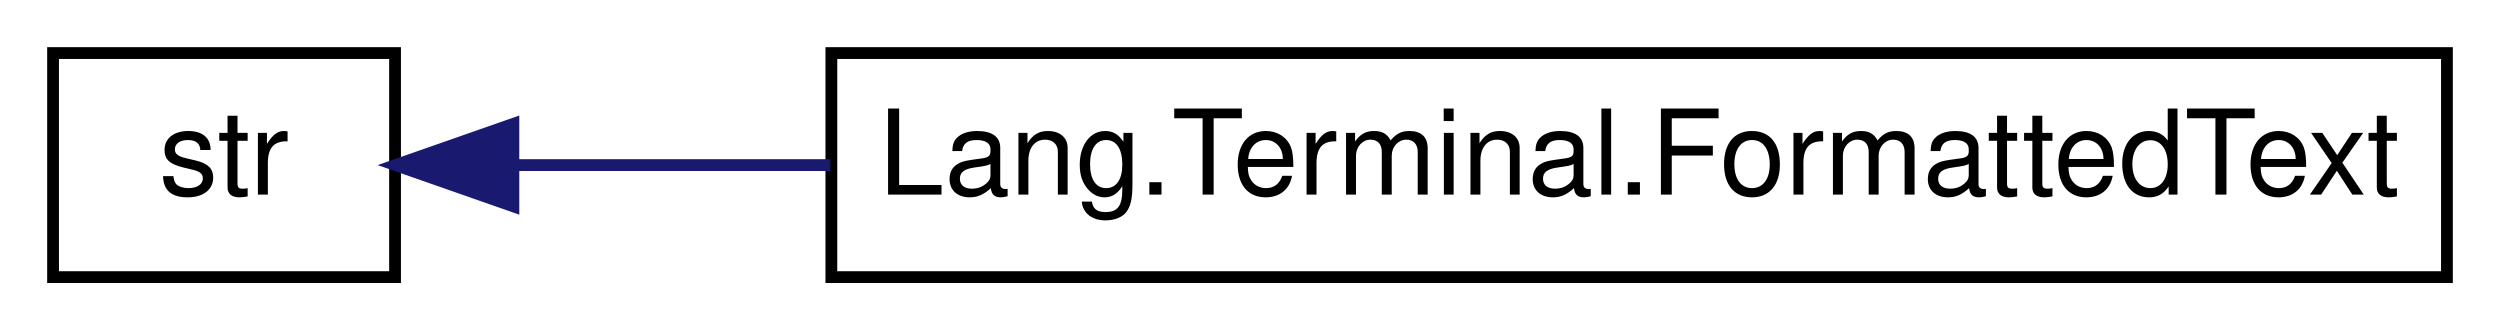
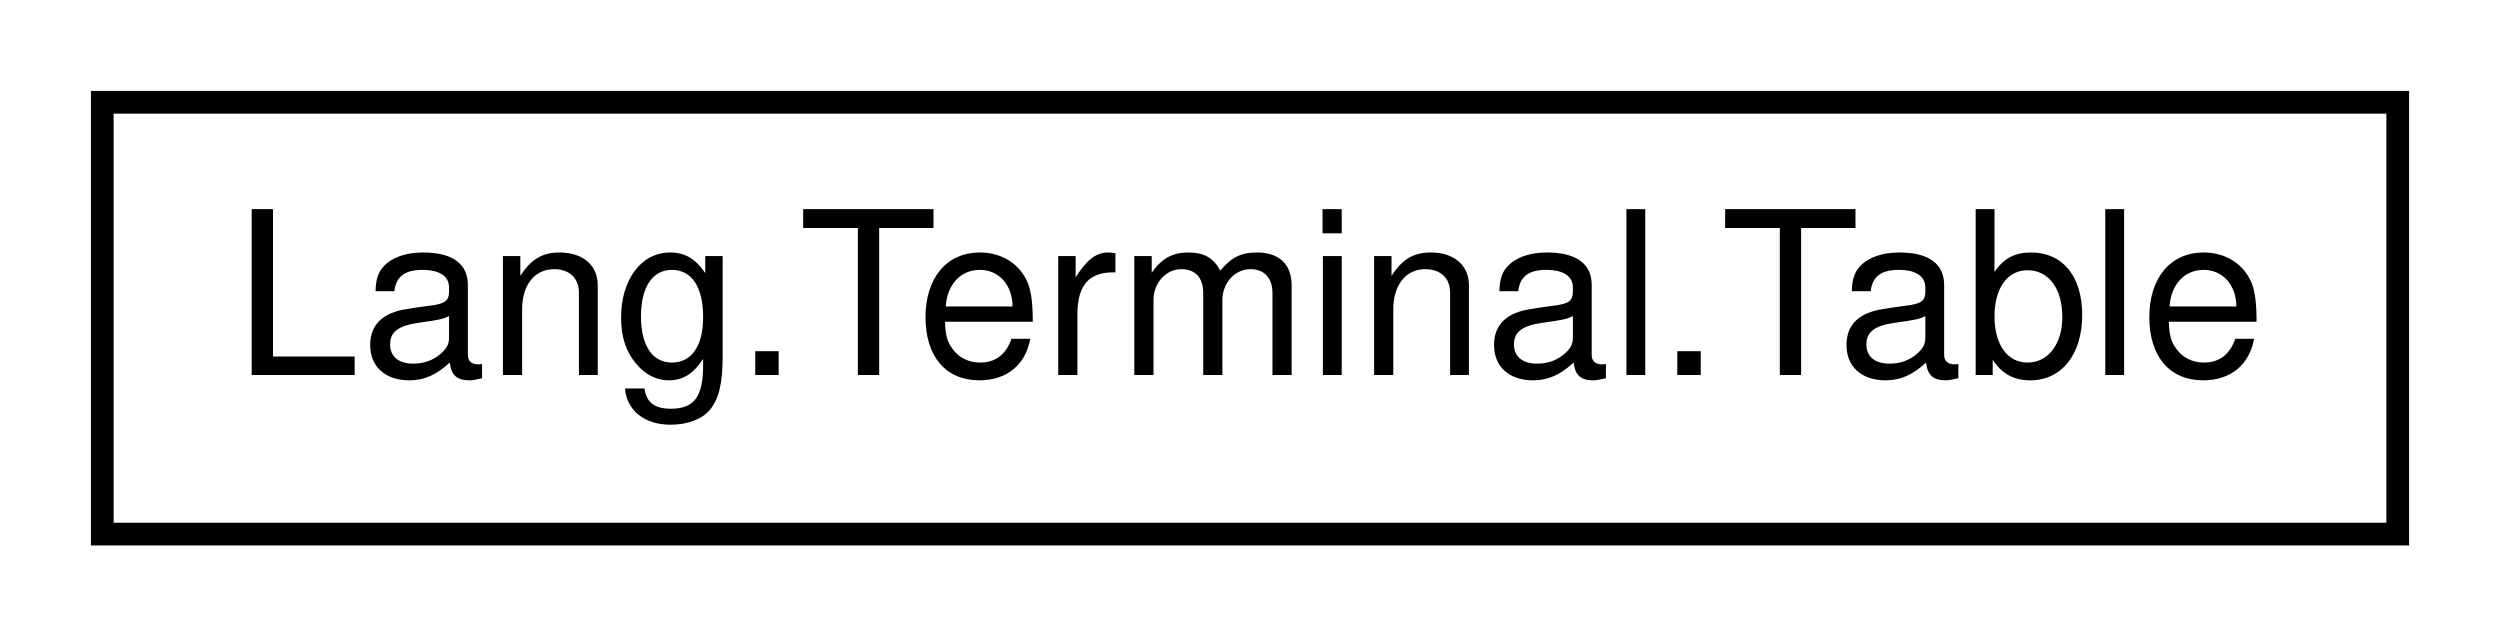
- <svg xmlns="http://www.w3.org/2000/svg" xmlns:xlink="http://www.w3.org/1999/xlink" width="212pt" height="28pt" viewBox="0.00 0.00 212.00 28.00">
-   <g id="graph1" class="graph" transform="scale(1 1) rotate(0) translate(4 24)">
+ <svg xmlns="http://www.w3.org/2000/svg" xmlns:xlink="http://www.w3.org/1999/xlink" width="110pt" height="28pt" viewBox="0.00 0.00 110.00 28.00">
+   <g id="graph0" class="graph" transform="scale(1 1) rotate(0) translate(4 24)">
    <g id="node1" class="node">
-       <a xlink:href="classstr.html" target="_top" xlink:title="str">
-         <polygon fill="none" stroke="black" points="0.5,-0.5 0.5,-19.5 29.5,-19.5 29.5,-0.5 0.5,-0.5" />
-         <text text-anchor="middle" x="15" y="-7.5" font-family="Helvetica,sans-Serif" font-size="10.00">str</text>
-       </a>
-     </g>
-     <g id="node3" class="node">
-       <a xlink:href="class_lang_1_1_terminal_1_1_formatted_text.html" target="_top" xlink:title="Lang.Terminal.FormattedText">
-         <polygon fill="none" stroke="black" points="66.5,-0.5 66.5,-19.5 203.5,-19.5 203.5,-0.5 66.5,-0.5" />
-         <text text-anchor="middle" x="135" y="-7.5" font-family="Helvetica,sans-Serif" font-size="10.00">Lang.Terminal.FormattedText</text>
-       </a>
-     </g>
-     <g id="edge2" class="edge">
-       <path fill="none" stroke="midnightblue" d="M39.717,-10C47.624,-10 56.867,-10 66.417,-10" />
-       <polygon fill="midnightblue" stroke="midnightblue" points="39.536,-6.5 29.536,-10 39.536,-13.5 39.536,-6.5" />
+       <g id="a_node1">
+         <a xlink:href="class_lang_1_1_terminal_1_1_table.html" target="_top" xlink:title="Prints data in a table format to the terminal.">
+           <polygon fill="none" stroke="black" points="0.5,-0.5 0.5,-19.5 101.5,-19.5 101.5,-0.5 0.5,-0.5" />
+           <text text-anchor="middle" x="51" y="-7.5" font-family="Helvetica,sans-Serif" font-size="10.00">Lang.Terminal.Table</text>
+         </a>
+       </g>
    </g>
  </g>
</svg>
